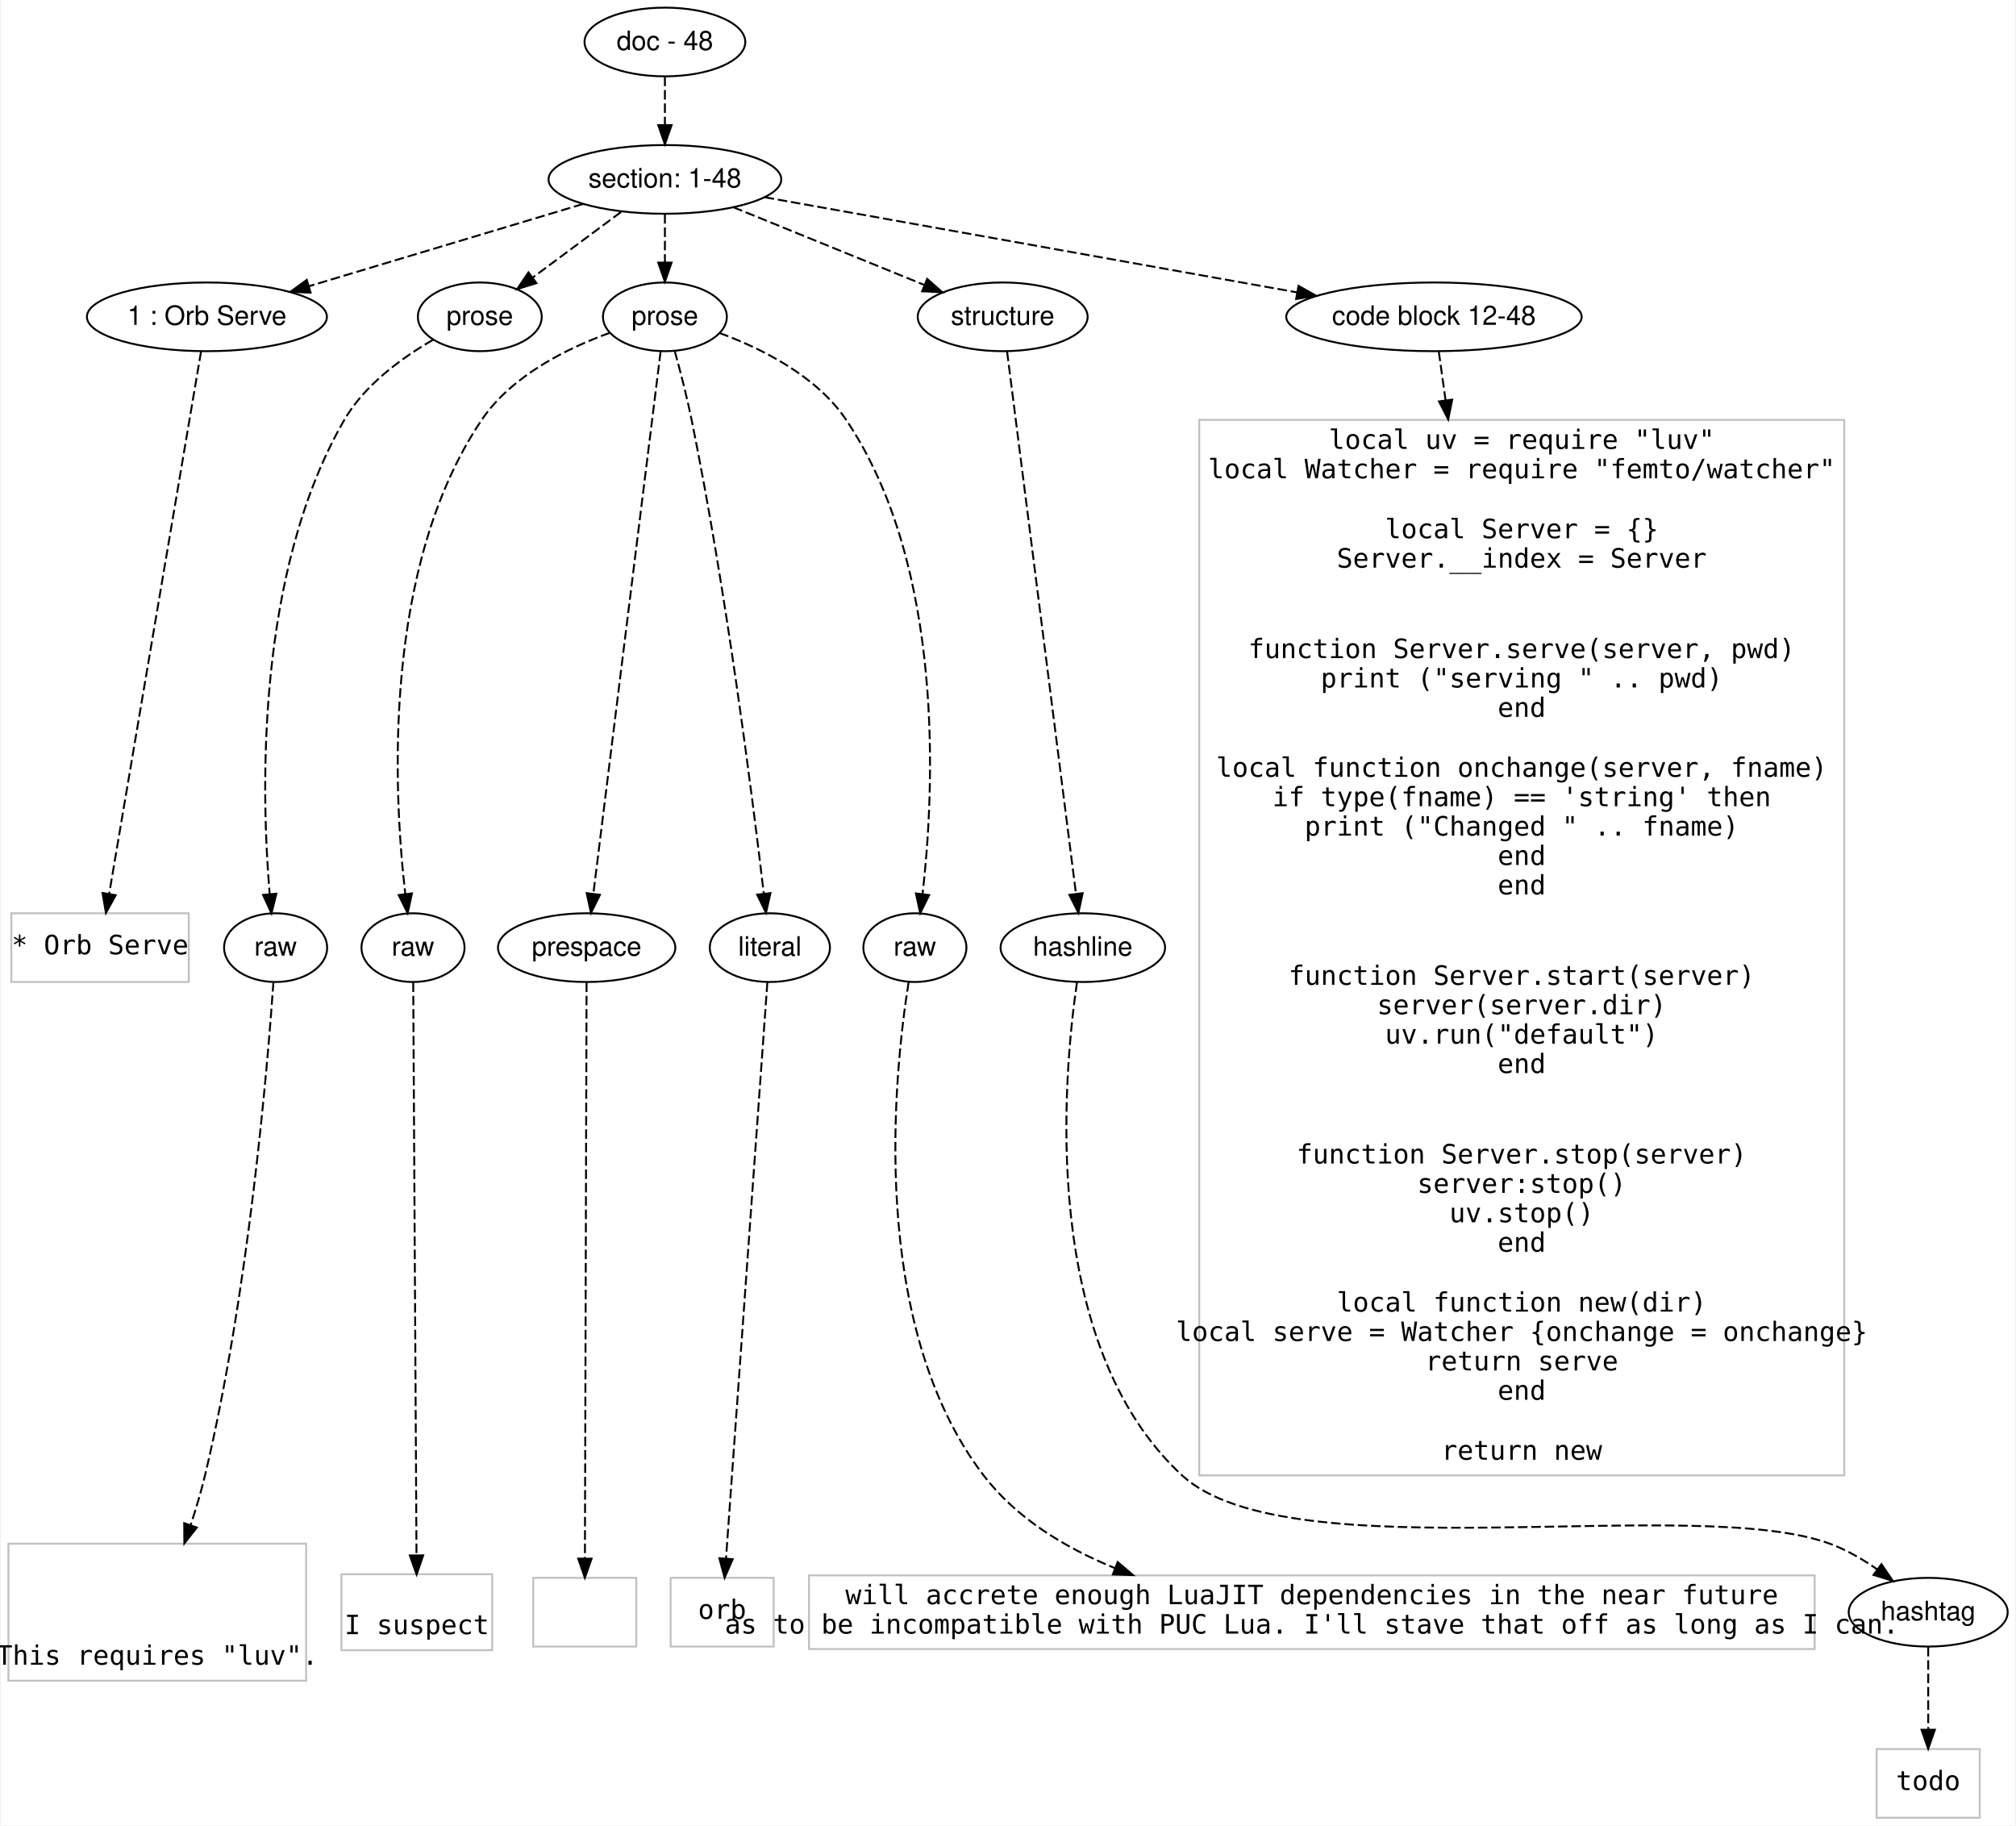
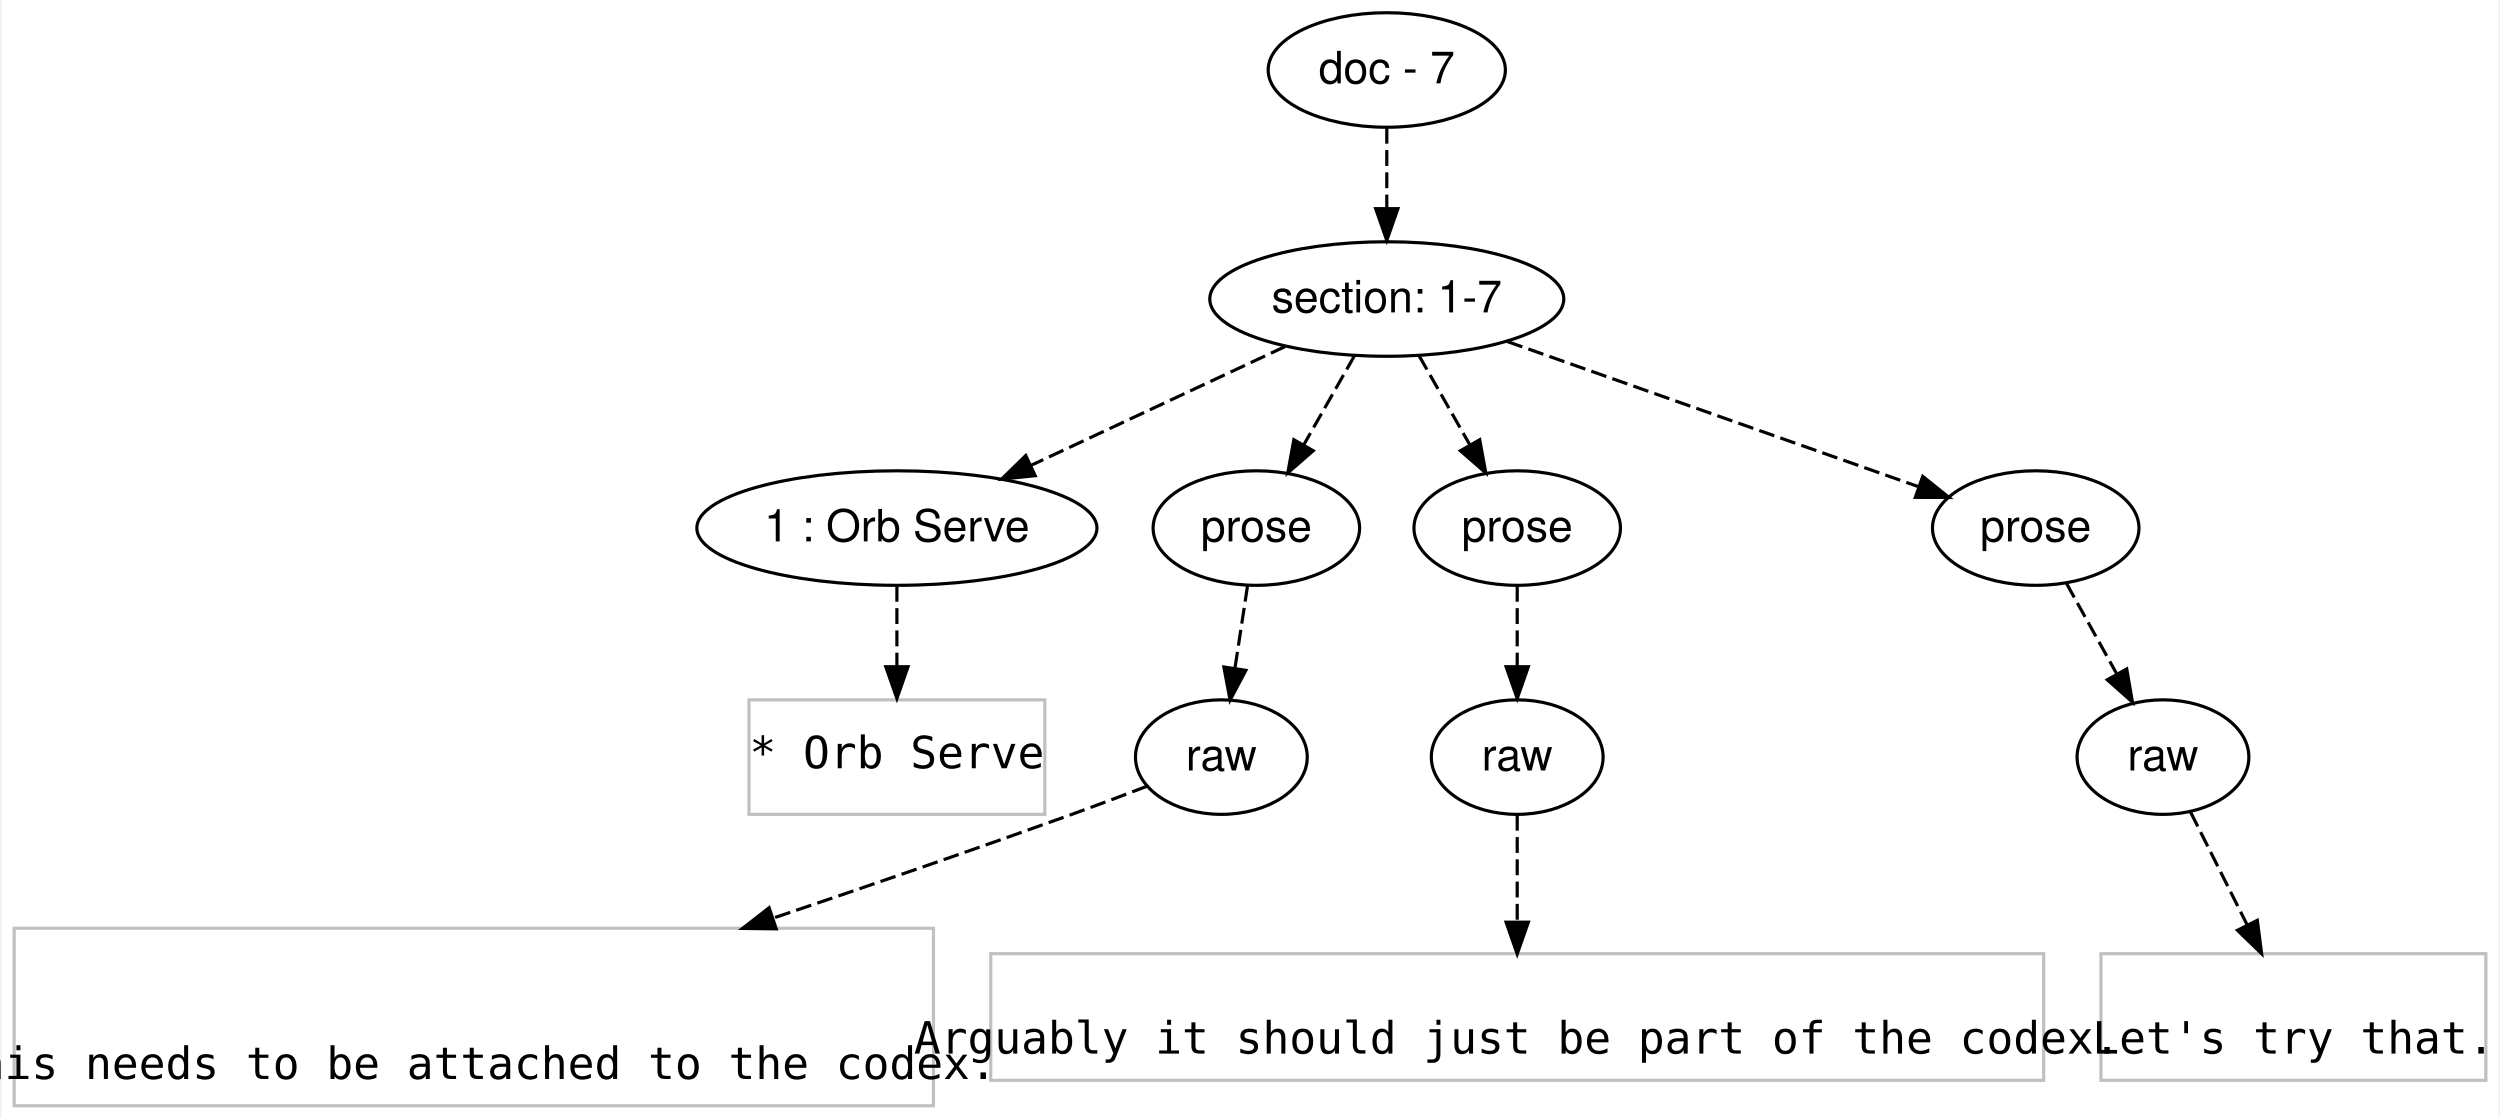
- <svg xmlns="http://www.w3.org/2000/svg" width="1056pt" height="956pt" viewBox="0.00 0.00 1055.58 956.40">
-   <g id="graph0" class="graph" transform="scale(1 1) rotate(0) translate(4 952.4008)">
-     <polygon fill="#ffffff" stroke="transparent" points="-4,4 -4,-952.401 1051.577,-952.401 1051.577,4 -4,4" />
+ <svg xmlns="http://www.w3.org/2000/svg" width="785pt" height="351pt" viewBox="0.00 0.00 785.00 351.40">
+   <g id="graph0" class="graph" transform="scale(1 1) rotate(0) translate(4 347.4)">
+     <polygon fill="#ffffff" stroke="transparent" points="-4,4 -4,-347.4 781,-347.4 781,4 -4,4" />
    <g id="node1" class="node">
-       <ellipse fill="none" stroke="#000000" cx="344" cy="-930.401" rx="42.122" ry="18" />
-       <text text-anchor="middle" x="344" y="-926.201" font-family="Helvetica,sans-Serif" font-size="14.00" fill="#000000">doc - 48</text>
+       <ellipse fill="none" stroke="#000000" cx="431.5" cy="-325.4" rx="37.285" ry="18" />
+       <text text-anchor="middle" x="431.5" y="-321.2" font-family="Helvetica,sans-Serif" font-size="14.00" fill="#000000">doc - 7</text>
    </g>
    <g id="node2" class="node">
-       <ellipse fill="none" stroke="#000000" cx="344" cy="-858.401" rx="60.983" ry="18" />
-       <text text-anchor="middle" x="344" y="-854.201" font-family="Helvetica,sans-Serif" font-size="14.00" fill="#000000">section: 1-48</text>
+       <ellipse fill="none" stroke="#000000" cx="431.5" cy="-253.4" rx="55.646" ry="18" />
+       <text text-anchor="middle" x="431.5" y="-249.2" font-family="Helvetica,sans-Serif" font-size="14.00" fill="#000000">section: 1-7</text>
    </g>
    <g id="edge1" class="edge">
-       <path fill="none" stroke="#000000" stroke-dasharray="5,2" d="M344,-912.232C344,-904.532 344,-895.375 344,-886.817" />
-       <polygon fill="#000000" stroke="#000000" points="347.5,-886.814 344,-876.814 340.5,-886.814 347.5,-886.814" />
+       <path fill="none" stroke="#000000" stroke-dasharray="5,2" d="M431.5,-307.231C431.5,-299.531 431.5,-290.374 431.5,-281.817" />
+       <polygon fill="#000000" stroke="#000000" points="435,-281.813 431.5,-271.813 428,-281.813 435,-281.813" />
    </g>
    <g id="node3" class="node">
-       <ellipse fill="none" stroke="#000000" cx="104" cy="-786.401" rx="62.895" ry="18" />
-       <text text-anchor="middle" x="104" y="-782.201" font-family="Helvetica,sans-Serif" font-size="14.00" fill="#000000">1 : Orb Serve</text>
+       <ellipse fill="none" stroke="#000000" cx="277.5" cy="-181.4" rx="62.895" ry="18" />
+       <text text-anchor="middle" x="277.5" y="-177.2" font-family="Helvetica,sans-Serif" font-size="14.00" fill="#000000">1 : Orb Serve</text>
    </g>
    <g id="edge2" class="edge">
-       <path fill="none" stroke="#000000" stroke-dasharray="5,2" d="M301.093,-845.529C260.94,-833.483 200.818,-815.446 157.541,-802.463" />
-       <polygon fill="#000000" stroke="#000000" points="158.335,-799.047 147.751,-799.526 156.324,-805.752 158.335,-799.047" />
+       <path fill="none" stroke="#000000" stroke-dasharray="5,2" d="M399.591,-238.482C376.467,-227.671 344.967,-212.943 319.755,-201.156" />
+       <polygon fill="#000000" stroke="#000000" points="320.972,-197.861 310.431,-196.796 318.007,-204.202 320.972,-197.861" />
    </g>
    <g id="node4" class="node">
-       <ellipse fill="none" stroke="#000000" cx="247" cy="-786.401" rx="32.459" ry="18" />
-       <text text-anchor="middle" x="247" y="-782.201" font-family="Helvetica,sans-Serif" font-size="14.00" fill="#000000">prose</text>
+       <ellipse fill="none" stroke="#000000" cx="390.5" cy="-181.4" rx="32.459" ry="18" />
+       <text text-anchor="middle" x="390.5" y="-177.2" font-family="Helvetica,sans-Serif" font-size="14.00" fill="#000000">prose</text>
    </g>
    <g id="edge3" class="edge">
-       <path fill="none" stroke="#000000" stroke-dasharray="5,2" d="M321.012,-841.338C307.15,-831.048 289.4,-817.873 274.758,-807.005" />
-       <polygon fill="#000000" stroke="#000000" points="276.665,-804.061 266.549,-800.912 272.493,-809.682 276.665,-804.061" />
+       <path fill="none" stroke="#000000" stroke-dasharray="5,2" d="M421.365,-235.602C416.563,-227.169 410.731,-216.929 405.436,-207.629" />
+       <polygon fill="#000000" stroke="#000000" points="408.367,-205.702 400.377,-198.745 402.284,-209.166 408.367,-205.702" />
    </g>
    <g id="node5" class="node">
-       <ellipse fill="none" stroke="#000000" cx="344" cy="-786.401" rx="32.459" ry="18" />
-       <text text-anchor="middle" x="344" y="-782.201" font-family="Helvetica,sans-Serif" font-size="14.00" fill="#000000">prose</text>
+       <ellipse fill="none" stroke="#000000" cx="472.5" cy="-181.4" rx="32.459" ry="18" />
+       <text text-anchor="middle" x="472.5" y="-177.2" font-family="Helvetica,sans-Serif" font-size="14.00" fill="#000000">prose</text>
    </g>
    <g id="edge4" class="edge">
-       <path fill="none" stroke="#000000" stroke-dasharray="5,2" d="M344,-840.232C344,-832.532 344,-823.375 344,-814.817" />
-       <polygon fill="#000000" stroke="#000000" points="347.5,-814.814 344,-804.814 340.5,-814.814 347.5,-814.814" />
+       <path fill="none" stroke="#000000" stroke-dasharray="5,2" d="M441.635,-235.602C446.437,-227.169 452.269,-216.929 457.564,-207.629" />
+       <polygon fill="#000000" stroke="#000000" points="460.716,-209.166 462.623,-198.745 454.633,-205.702 460.716,-209.166" />
    </g>
    <g id="node6" class="node">
-       <ellipse fill="none" stroke="#000000" cx="521" cy="-786.401" rx="44.518" ry="18" />
-       <text text-anchor="middle" x="521" y="-782.201" font-family="Helvetica,sans-Serif" font-size="14.00" fill="#000000">structure</text>
+       <ellipse fill="none" stroke="#000000" cx="635.5" cy="-181.4" rx="32.459" ry="18" />
+       <text text-anchor="middle" x="635.5" y="-177.2" font-family="Helvetica,sans-Serif" font-size="14.00" fill="#000000">prose</text>
    </g>
    <g id="edge5" class="edge">
-       <path fill="none" stroke="#000000" stroke-dasharray="5,2" d="M379.819,-843.831C408.805,-832.04 449.645,-815.427 479.948,-803.1" />
-       <polygon fill="#000000" stroke="#000000" points="481.444,-806.27 489.388,-799.26 478.806,-799.786 481.444,-806.27" />
+       <path fill="none" stroke="#000000" stroke-dasharray="5,2" d="M469.393,-240.026C506.256,-227.016 561.905,-207.375 598.471,-194.469" />
+       <polygon fill="#000000" stroke="#000000" points="599.982,-197.647 608.247,-191.019 597.652,-191.047 599.982,-197.647" />
    </g>
    <g id="node7" class="node">
-       <ellipse fill="none" stroke="#000000" cx="747" cy="-786.401" rx="77.421" ry="18" />
-       <text text-anchor="middle" x="747" y="-782.201" font-family="Helvetica,sans-Serif" font-size="14.00" fill="#000000">code block 12-48</text>
+       <polygon fill="none" stroke="#c0c0c0" points="324,-127.4 231,-127.4 231,-91.4 324,-91.4 324,-127.4" />
+       <text text-anchor="middle" x="277.5" y="-105.9" font-family="Inconsolata" font-size="14.00" fill="#000000">* Orb Serve</text>
    </g>
    <g id="edge6" class="edge">
-       <path fill="none" stroke="#000000" stroke-dasharray="5,2" d="M396.272,-849.062C467.449,-836.345 595.142,-813.532 675.243,-799.221" />
-       <polygon fill="#000000" stroke="#000000" points="676.023,-802.637 685.252,-797.433 674.792,-795.746 676.023,-802.637" />
+       <path fill="none" stroke="#000000" stroke-dasharray="5,2" d="M277.5,-163.231C277.5,-155.531 277.5,-146.374 277.5,-137.817" />
+       <polygon fill="#000000" stroke="#000000" points="281,-137.813 277.5,-127.813 274,-137.813 281,-137.813" />
    </g>
    <g id="node8" class="node">
-       <polygon fill="none" stroke="#c0c0c0" points="94.5,-473.9 1.5,-473.9 1.5,-437.9 94.5,-437.9 94.5,-473.9" />
-       <text text-anchor="middle" x="48" y="-452.4" font-family="Inconsolata" font-size="14.00" fill="#000000">* Orb Serve</text>
+       <ellipse fill="none" stroke="#000000" cx="379.5" cy="-109.4" rx="27" ry="18" />
+       <text text-anchor="middle" x="379.5" y="-105.2" font-family="Helvetica,sans-Serif" font-size="14.00" fill="#000000">raw</text>
    </g>
    <g id="edge7" class="edge">
-       <path fill="none" stroke="#000000" stroke-dasharray="5,2" d="M100.909,-768.161C91.635,-713.425 63.993,-550.288 52.793,-484.186" />
-       <polygon fill="#000000" stroke="#000000" points="56.203,-483.359 51.081,-474.084 49.301,-484.528 56.203,-483.359" />
+       <path fill="none" stroke="#000000" stroke-dasharray="5,2" d="M387.724,-163.231C386.53,-155.412 385.106,-146.092 383.781,-137.422" />
+       <polygon fill="#000000" stroke="#000000" points="387.207,-136.67 382.237,-127.313 380.287,-137.727 387.207,-136.67" />
+     </g>
+     <g id="node10" class="node">
+       <ellipse fill="none" stroke="#000000" cx="472.5" cy="-109.4" rx="27" ry="18" />
+       <text text-anchor="middle" x="472.5" y="-105.2" font-family="Helvetica,sans-Serif" font-size="14.00" fill="#000000">raw</text>
+     </g>
+     <g id="edge9" class="edge">
+       <path fill="none" stroke="#000000" stroke-dasharray="5,2" d="M472.5,-163.231C472.5,-155.531 472.5,-146.374 472.5,-137.817" />
+       <polygon fill="#000000" stroke="#000000" points="476,-137.813 472.5,-127.813 469,-137.813 476,-137.813" />
+     </g>
+     <g id="node12" class="node">
+       <ellipse fill="none" stroke="#000000" cx="675.5" cy="-109.4" rx="27" ry="18" />
+       <text text-anchor="middle" x="675.5" y="-105.2" font-family="Helvetica,sans-Serif" font-size="14.00" fill="#000000">raw</text>
+     </g>
+     <g id="edge11" class="edge">
+       <path fill="none" stroke="#000000" stroke-dasharray="5,2" d="M645.183,-163.971C649.9,-155.481 655.671,-145.093 660.907,-135.667" />
+       <polygon fill="#000000" stroke="#000000" points="664.109,-137.11 665.906,-126.669 657.99,-133.71 664.109,-137.11" />
    </g>
    <g id="node9" class="node">
-       <ellipse fill="none" stroke="#000000" cx="140" cy="-455.9" rx="27" ry="18" />
-       <text text-anchor="middle" x="140" y="-451.7" font-family="Helvetica,sans-Serif" font-size="14.00" fill="#000000">raw</text>
+       <polygon fill="none" stroke="#c0c0c0" points="289,-55.602 0,-55.602 0,.202 289,.202 289,-55.602" />
+       <text text-anchor="middle" x="144.5" y="-8.2" font-family="Inconsolata" font-size="14.00" fill="#000000">This needs to be attached to the codex.</text>
    </g>
    <g id="edge8" class="edge">
-       <path fill="none" stroke="#000000" stroke-dasharray="5,2" d="M222.479,-774.346C206.507,-765.141 186.712,-750.894 176,-732.401 129.449,-652.036 132.452,-536.832 136.88,-484.144" />
-       <polygon fill="#000000" stroke="#000000" points="140.393,-484.165 137.829,-473.885 133.423,-483.52 140.393,-484.165" />
+       <path fill="none" stroke="#000000" stroke-dasharray="5,2" d="M356.139,-100.247C348.615,-97.354 340.226,-94.187 332.5,-91.4 302.079,-80.426 268.698,-68.937 238.615,-58.786" />
+       <polygon fill="#000000" stroke="#000000" points="239.566,-55.414 228.972,-55.54 237.333,-62.048 239.566,-55.414" />
    </g>
    <g id="node11" class="node">
-       <ellipse fill="none" stroke="#000000" cx="212" cy="-455.9" rx="27" ry="18" />
-       <text text-anchor="middle" x="212" y="-451.7" font-family="Helvetica,sans-Serif" font-size="14.00" fill="#000000">raw</text>
+       <polygon fill="none" stroke="#c0c0c0" points="638,-47.602 307,-47.602 307,-7.798 638,-7.798 638,-47.602" />
+       <text text-anchor="middle" x="472.5" y="-16.2" font-family="Inconsolata" font-size="14.00" fill="#000000">Arguably it should just be part of the codex.</text>
    </g>
    <g id="edge10" class="edge">
-       <path fill="none" stroke="#000000" stroke-dasharray="5,2" d="M315.165,-778.038C293.05,-770.044 263.731,-755.697 248,-732.401 195.79,-655.084 201.787,-537.474 207.941,-484.057" />
-       <polygon fill="#000000" stroke="#000000" points="211.436,-484.321 209.197,-473.965 204.489,-483.457 211.436,-484.321" />
-     </g>
-     <g id="node12" class="node">
-       <ellipse fill="none" stroke="#000000" cx="303" cy="-455.9" rx="46.474" ry="18" />
-       <text text-anchor="middle" x="303" y="-451.7" font-family="Helvetica,sans-Serif" font-size="14.00" fill="#000000">prespace</text>
-     </g>
-     <g id="edge11" class="edge">
-       <path fill="none" stroke="#000000" stroke-dasharray="5,2" d="M341.737,-768.161C334.947,-713.425 314.709,-550.288 306.509,-484.186" />
-       <polygon fill="#000000" stroke="#000000" points="309.96,-483.577 305.256,-474.084 303.014,-484.439 309.96,-483.577" />
+       <path fill="none" stroke="#000000" stroke-dasharray="5,2" d="M472.5,-91.268C472.5,-81.436 472.5,-69.028 472.5,-57.791" />
+       <polygon fill="#000000" stroke="#000000" points="476,-57.497 472.5,-47.497 469,-57.497 476,-57.497" />
    </g>
    <g id="node13" class="node">
-       <ellipse fill="none" stroke="#000000" cx="399" cy="-455.9" rx="31.481" ry="18" />
-       <text text-anchor="middle" x="399" y="-451.7" font-family="Helvetica,sans-Serif" font-size="14.00" fill="#000000">literal</text>
+       <polygon fill="none" stroke="#c0c0c0" points="777,-47.602 656,-47.602 656,-7.798 777,-7.798 777,-47.602" />
+       <text text-anchor="middle" x="716.5" y="-16.2" font-family="Inconsolata" font-size="14.00" fill="#000000">Let's try that.</text>
    </g>
    <g id="edge12" class="edge">
-       <path fill="none" stroke="#000000" stroke-dasharray="5,2" d="M349.149,-768.512C352.032,-758.049 355.532,-744.549 358,-732.401 376.273,-642.46 389.924,-534.504 395.809,-484.237" />
-       <polygon fill="#000000" stroke="#000000" points="399.305,-484.469 396.978,-474.134 392.352,-483.665 399.305,-484.469" />
-     </g>
-     <g id="node14" class="node">
-       <ellipse fill="none" stroke="#000000" cx="475" cy="-455.9" rx="27" ry="18" />
-       <text text-anchor="middle" x="475" y="-451.7" font-family="Helvetica,sans-Serif" font-size="14.00" fill="#000000">raw</text>
-     </g>
-     <g id="edge13" class="edge">
-       <path fill="none" stroke="#000000" stroke-dasharray="5,2" d="M372.542,-777.957C394.43,-769.917 423.445,-755.548 439,-732.401 491.037,-654.967 485.127,-537.417 479.027,-484.036" />
-       <polygon fill="#000000" stroke="#000000" points="482.481,-483.447 477.782,-473.951 475.533,-484.305 482.481,-483.447" />
-     </g>
-     <g id="node19" class="node">
-       <ellipse fill="none" stroke="#000000" cx="563" cy="-455.9" rx="43.099" ry="18" />
-       <text text-anchor="middle" x="563" y="-451.7" font-family="Helvetica,sans-Serif" font-size="14.00" fill="#000000">hashline</text>
-     </g>
-     <g id="edge18" class="edge">
-       <path fill="none" stroke="#000000" stroke-dasharray="5,2" d="M523.318,-768.161C530.274,-713.425 551.005,-550.288 559.405,-484.186" />
-       <polygon fill="#000000" stroke="#000000" points="562.901,-484.445 560.689,-474.084 555.956,-483.563 562.901,-484.445" />
-     </g>
-     <g id="node22" class="node">
-       <polygon fill="none" stroke="#c0c0c0" points="962,-732.401 624,-732.401 624,-179.4 962,-179.4 962,-732.401" />
-       <text text-anchor="middle" x="793" y="-717.201" font-family="Inconsolata" font-size="14.00" fill="#000000">local uv = require "luv"</text>
-       <text text-anchor="middle" x="793" y="-701.801" font-family="Inconsolata" font-size="14.00" fill="#000000">local Watcher = require "femto/watcher"</text>
-       <text text-anchor="middle" x="793" y="-670.401" font-family="Inconsolata" font-size="14.00" fill="#000000">local Server = {}</text>
-       <text text-anchor="middle" x="793" y="-655.001" font-family="Inconsolata" font-size="14.00" fill="#000000">Server.__index = Server</text>
-       <text text-anchor="middle" x="793" y="-607.601" font-family="Inconsolata" font-size="14.00" fill="#000000">function Server.serve(server, pwd)</text>
-       <text text-anchor="middle" x="793" y="-592.201" font-family="Inconsolata" font-size="14.00" fill="#000000">   print ("serving " .. pwd)</text>
-       <text text-anchor="middle" x="793" y="-576.801" font-family="Inconsolata" font-size="14.00" fill="#000000">end</text>
-       <text text-anchor="middle" x="793" y="-545.401" font-family="Inconsolata" font-size="14.00" fill="#000000">local function onchange(server, fname)</text>
-       <text text-anchor="middle" x="793" y="-530.001" font-family="Inconsolata" font-size="14.00" fill="#000000">   if type(fname) == 'string' then</text>
-       <text text-anchor="middle" x="793" y="-514.601" font-family="Inconsolata" font-size="14.00" fill="#000000">      print ("Changed " .. fname)</text>
-       <text text-anchor="middle" x="793" y="-499.2" font-family="Inconsolata" font-size="14.00" fill="#000000">   end</text>
-       <text text-anchor="middle" x="793" y="-483.8" font-family="Inconsolata" font-size="14.00" fill="#000000">end</text>
-       <text text-anchor="middle" x="793" y="-436.4" font-family="Inconsolata" font-size="14.00" fill="#000000">function Server.start(server)</text>
-       <text text-anchor="middle" x="793" y="-421" font-family="Inconsolata" font-size="14.00" fill="#000000">   server(server.dir)</text>
-       <text text-anchor="middle" x="793" y="-405.6" font-family="Inconsolata" font-size="14.00" fill="#000000">   uv.run("default")</text>
-       <text text-anchor="middle" x="793" y="-390.2" font-family="Inconsolata" font-size="14.00" fill="#000000">end</text>
-       <text text-anchor="middle" x="793" y="-342.8" font-family="Inconsolata" font-size="14.00" fill="#000000">function Server.stop(server)</text>
-       <text text-anchor="middle" x="793" y="-327.4" font-family="Inconsolata" font-size="14.00" fill="#000000">   server:stop()</text>
-       <text text-anchor="middle" x="793" y="-312" font-family="Inconsolata" font-size="14.00" fill="#000000">   uv.stop()</text>
-       <text text-anchor="middle" x="793" y="-296.6" font-family="Inconsolata" font-size="14.00" fill="#000000">end</text>
-       <text text-anchor="middle" x="793" y="-265.2" font-family="Inconsolata" font-size="14.00" fill="#000000">local function new(dir)</text>
-       <text text-anchor="middle" x="793" y="-249.8" font-family="Inconsolata" font-size="14.00" fill="#000000">   local serve = Watcher {onchange = onchange}</text>
-       <text text-anchor="middle" x="793" y="-234.4" font-family="Inconsolata" font-size="14.00" fill="#000000">   return serve</text>
-       <text text-anchor="middle" x="793" y="-219" font-family="Inconsolata" font-size="14.00" fill="#000000">end</text>
-       <text text-anchor="middle" x="793" y="-187.6" font-family="Inconsolata" font-size="14.00" fill="#000000">return new</text>
-     </g>
-     <g id="edge21" class="edge">
-       <path fill="none" stroke="#000000" stroke-dasharray="5,2" d="M749.539,-768.161C750.502,-761.239 751.707,-752.583 753.095,-742.609" />
-       <polygon fill="#000000" stroke="#000000" points="756.568,-743.043 754.48,-732.656 749.635,-742.078 756.568,-743.043" />
-     </g>
-     <g id="node10" class="node">
-       <polygon fill="none" stroke="#c0c0c0" points="156,-143.601 0,-143.601 0,-71.799 156,-71.799 156,-143.601" />
-       <text text-anchor="middle" x="78" y="-80.2" font-family="Inconsolata" font-size="14.00" fill="#000000">This requires "luv".</text>
-     </g>
-     <g id="edge9" class="edge">
-       <path fill="none" stroke="#000000" stroke-dasharray="5,2" d="M138.856,-437.879C135.764,-393.441 125.877,-275.266 103,-179.4 100.954,-170.829 98.273,-161.845 95.427,-153.249" />
-       <polygon fill="#000000" stroke="#000000" points="98.724,-152.074 92.168,-143.751 92.103,-154.346 98.724,-152.074" />
-     </g>
-     <g id="node15" class="node">
-       <polygon fill="none" stroke="#c0c0c0" points="253.5,-127.602 174.5,-127.602 174.5,-87.798 253.5,-87.798 253.5,-127.602" />
-       <text text-anchor="middle" x="214" y="-96.2" font-family="Inconsolata" font-size="14.00" fill="#000000">I suspect</text>
-     </g>
-     <g id="edge14" class="edge">
-       <path fill="none" stroke="#000000" stroke-dasharray="5,2" d="M212.105,-437.67C212.43,-381.086 213.423,-208.06 213.827,-137.814" />
-       <polygon fill="#000000" stroke="#000000" points="217.329,-137.476 213.887,-127.456 210.329,-137.436 217.329,-137.476" />
-     </g>
-     <g id="node16" class="node">
-       <polygon fill="none" stroke="#c0c0c0" points="329,-125.7 275,-125.7 275,-89.7 329,-89.7 329,-125.7" />
-       <text text-anchor="middle" x="302" y="-104.2" font-family="Inconsolata" font-size="14.00" fill="#000000"> </text>
-     </g>
-     <g id="edge15" class="edge">
-       <path fill="none" stroke="#000000" stroke-dasharray="5,2" d="M302.948,-437.67C302.784,-380.555 302.279,-204.801 302.081,-135.863" />
-       <polygon fill="#000000" stroke="#000000" points="305.581,-135.74 302.052,-125.75 298.581,-135.76 305.581,-135.74" />
-     </g>
-     <g id="node17" class="node">
-       <polygon fill="none" stroke="#c0c0c0" points="401,-125.7 347,-125.7 347,-89.7 401,-89.7 401,-125.7" />
-       <text text-anchor="middle" x="374" y="-104.2" font-family="Inconsolata" font-size="14.00" fill="#000000">orb</text>
-     </g>
-     <g id="edge16" class="edge">
-       <path fill="none" stroke="#000000" stroke-dasharray="5,2" d="M397.691,-437.67C393.59,-380.555 380.972,-204.801 376.022,-135.863" />
-       <polygon fill="#000000" stroke="#000000" points="379.503,-135.474 375.296,-125.75 372.521,-135.975 379.503,-135.474" />
-     </g>
-     <g id="node18" class="node">
-       <polygon fill="none" stroke="#c0c0c0" points="946.5,-127.001 419.5,-127.001 419.5,-88.399 946.5,-88.399 946.5,-127.001" />
-       <text text-anchor="middle" x="683" y="-111.9" font-family="Inconsolata" font-size="14.00" fill="#000000"> will accrete enough LuaJIT dependencies in the near future</text>
-       <text text-anchor="middle" x="683" y="-96.5" font-family="Inconsolata" font-size="14.00" fill="#000000">as to be incompatible with PUC Lua. I'll stave that off as long as I can.</text>
-     </g>
-     <g id="edge17" class="edge">
-       <path fill="none" stroke="#000000" stroke-dasharray="5,2" d="M471.708,-437.793C464.099,-390.023 450.292,-258.819 511,-179.4 528.148,-156.966 553.597,-141.495 579.693,-130.847" />
-       <polygon fill="#000000" stroke="#000000" points="581.249,-133.999 589.322,-127.138 578.732,-127.466 581.249,-133.999" />
-     </g>
-     <g id="node20" class="node">
-       <ellipse fill="none" stroke="#000000" cx="1006" cy="-107.7" rx="41.654" ry="18" />
-       <text text-anchor="middle" x="1006" y="-103.5" font-family="Helvetica,sans-Serif" font-size="14.00" fill="#000000">hashtag</text>
-     </g>
-     <g id="edge19" class="edge">
-       <path fill="none" stroke="#000000" stroke-dasharray="5,2" d="M559.923,-437.65C552.671,-387.769 540.33,-248.295 615,-179.4 670.84,-127.878 883.842,-170.03 955,-143.4 963.439,-140.242 971.791,-135.354 979.217,-130.198" />
-       <polygon fill="#000000" stroke="#000000" points="981.495,-132.867 987.46,-124.11 977.336,-127.236 981.495,-132.867" />
-     </g>
-     <g id="node21" class="node">
-       <polygon fill="none" stroke="#c0c0c0" points="1033,-36 979,-36 979,0 1033,0 1033,-36" />
-       <text text-anchor="middle" x="1006" y="-14.5" font-family="Inconsolata" font-size="14.00" fill="#000000">todo</text>
-     </g>
-     <g id="edge20" class="edge">
-       <path fill="none" stroke="#000000" stroke-dasharray="5,2" d="M1006,-89.548C1006,-77.147 1006,-60.463 1006,-46.326" />
-       <polygon fill="#000000" stroke="#000000" points="1009.5,-46.125 1006,-36.125 1002.5,-46.125 1009.5,-46.125" />
+       <path fill="none" stroke="#000000" stroke-dasharray="5,2" d="M684.195,-92.074C689.351,-81.799 696.019,-68.512 701.957,-56.68" />
+       <polygon fill="#000000" stroke="#000000" points="705.162,-58.096 706.519,-47.588 698.906,-54.956 705.162,-58.096" />
    </g>
  </g>
</svg>
